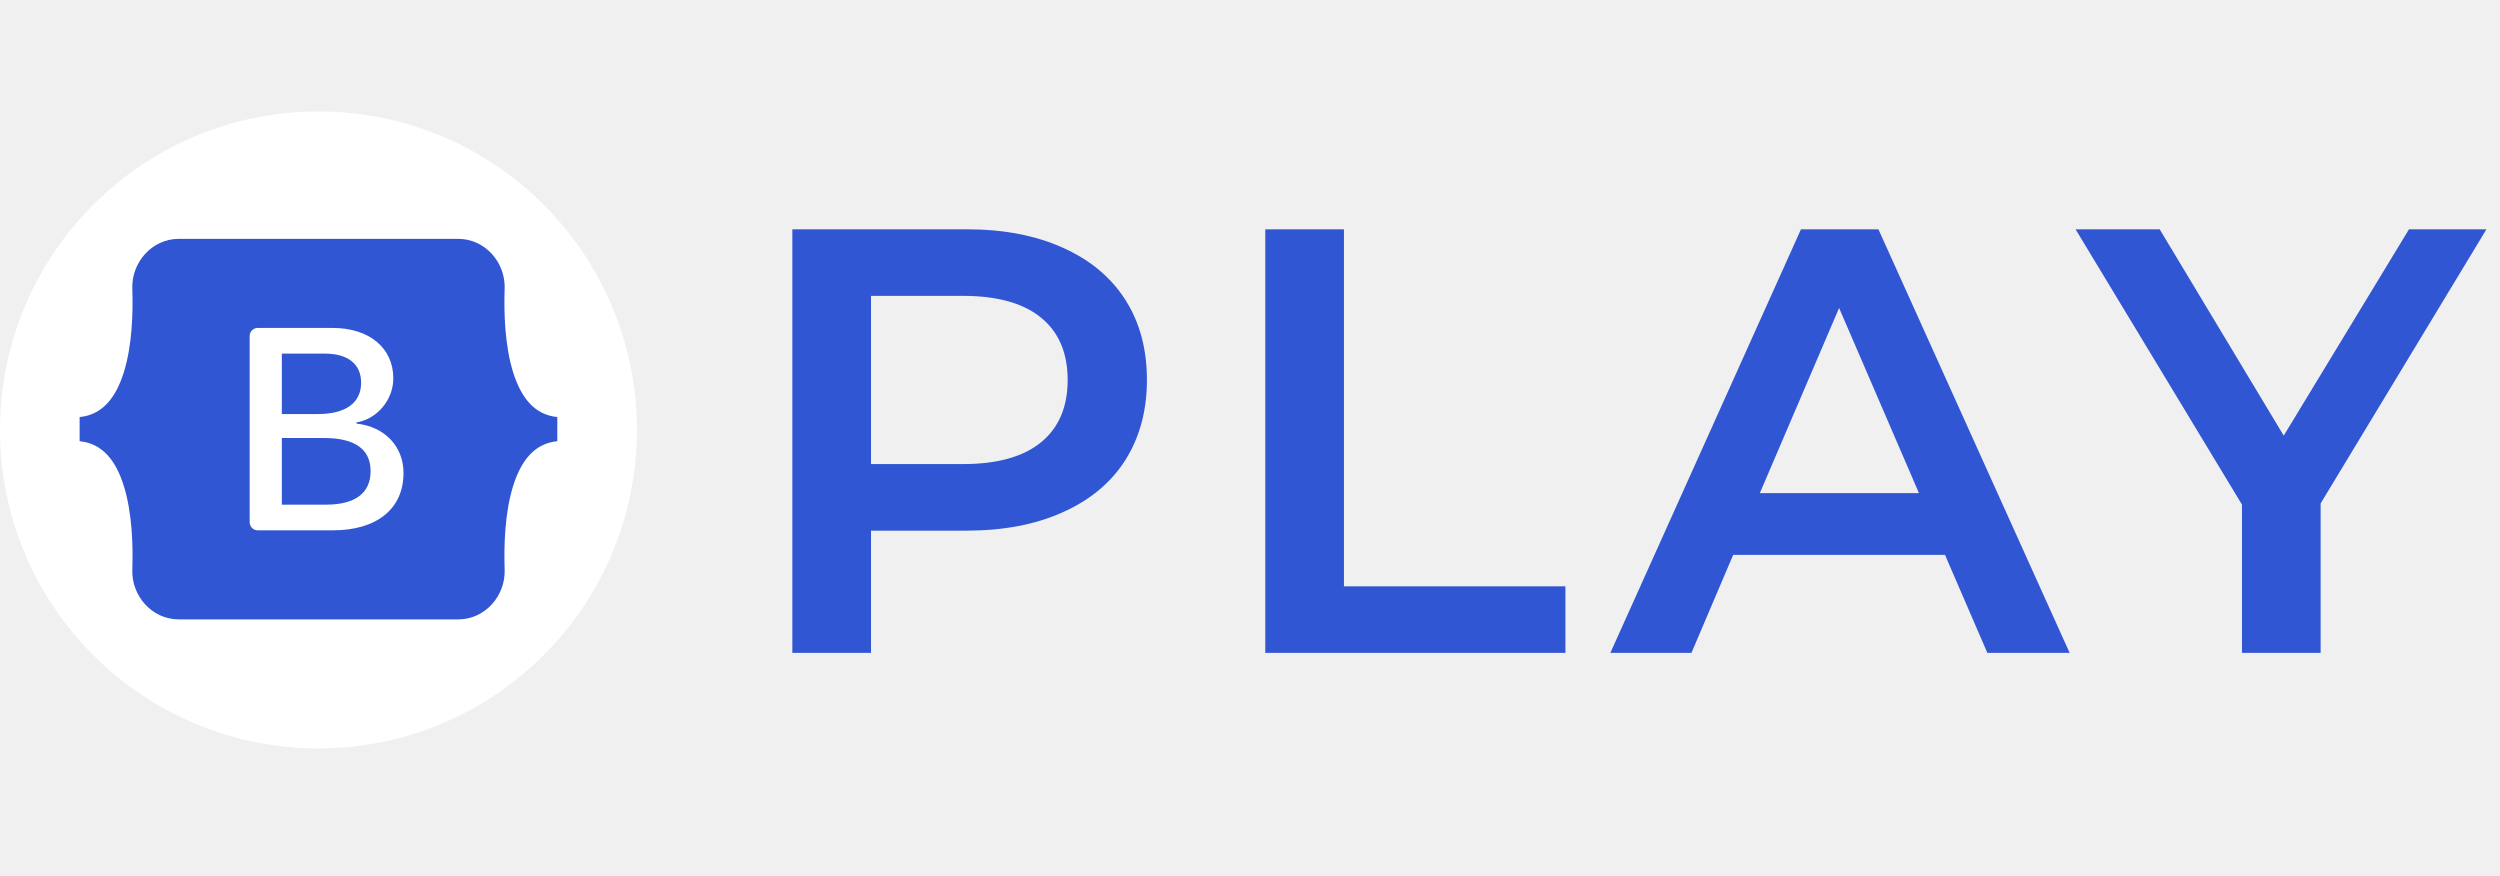
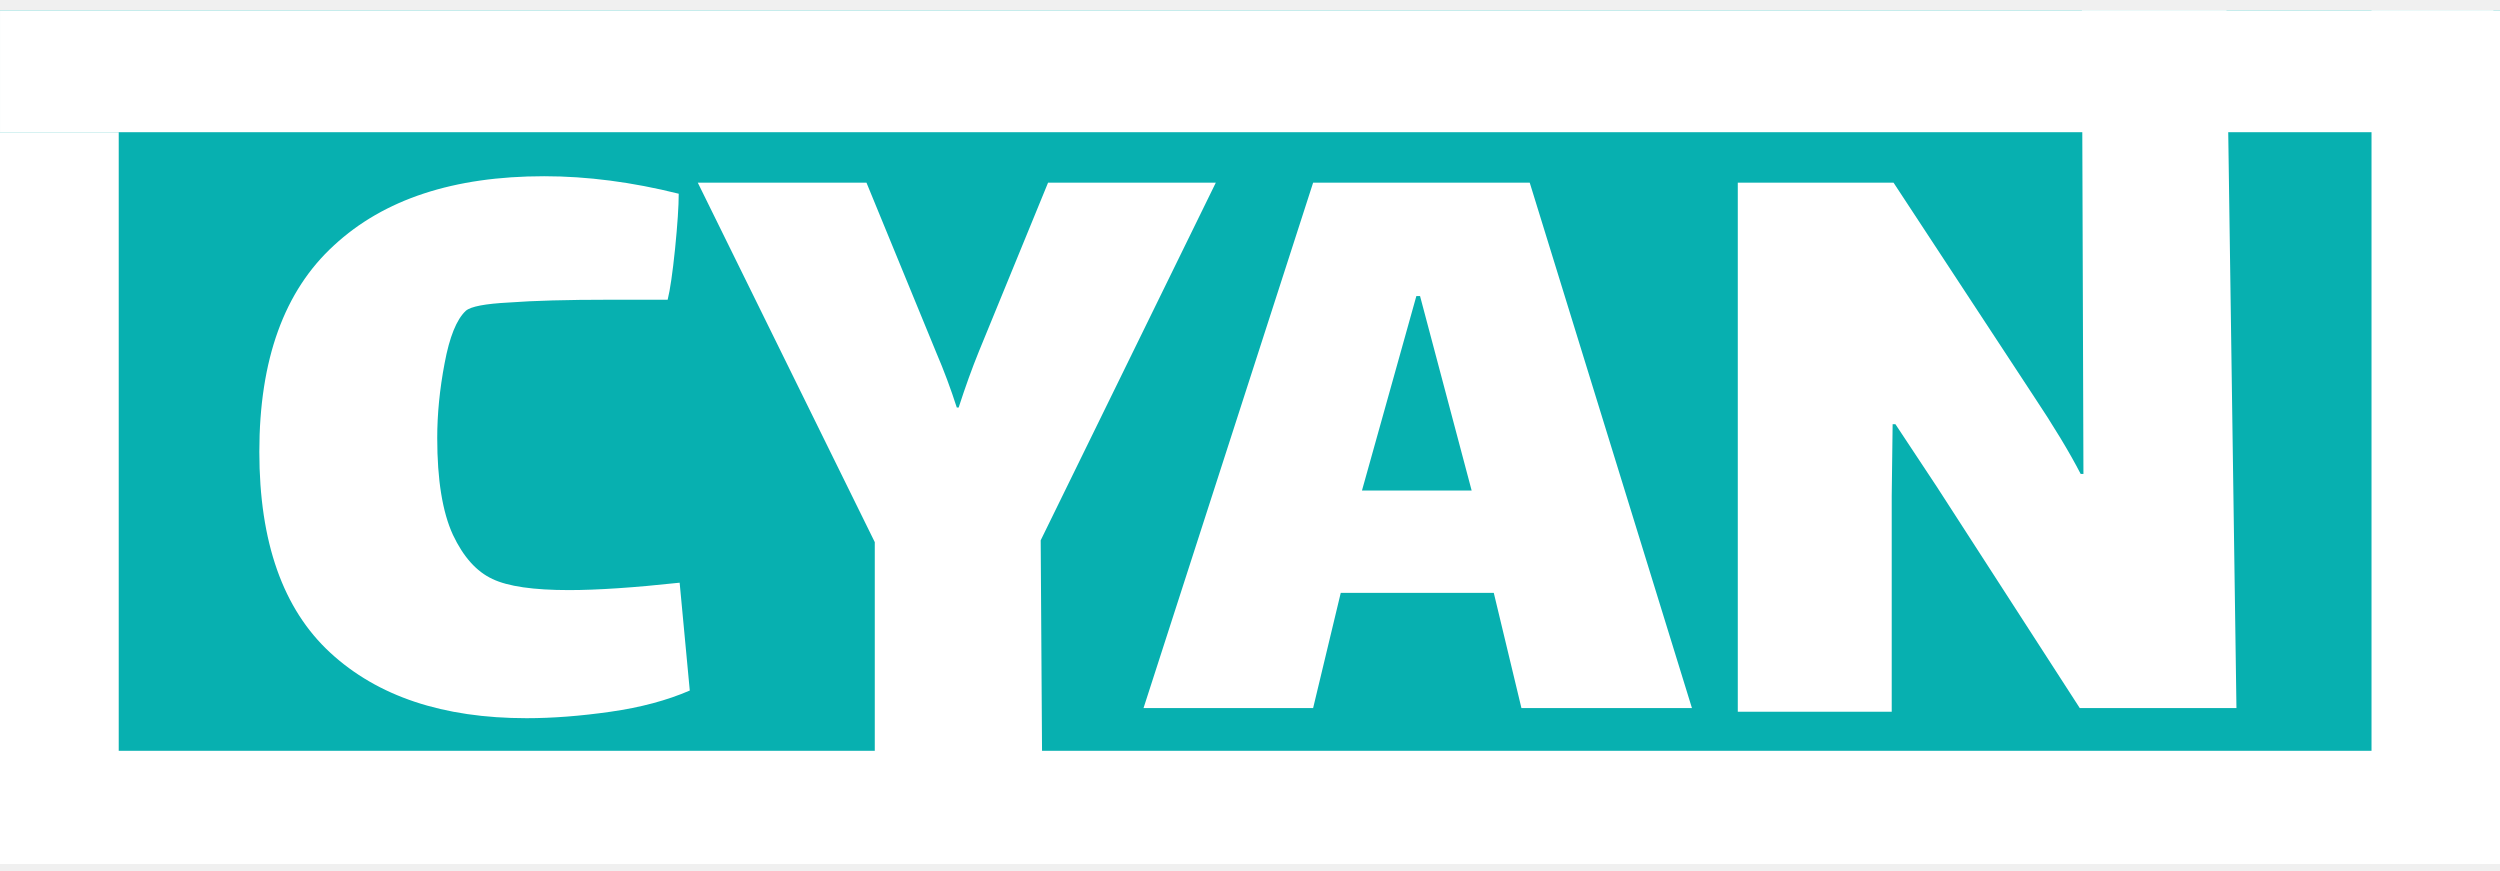
- <svg xmlns="http://www.w3.org/2000/svg" fill="none" height="55" viewBox="0 0 157 55" width="157">
-   <path d="m60.703 14.4c2.305 0 4.307.38 6.004 1.14 1.723.76 3.04 1.849 3.952 3.268s1.368 3.103 1.368 5.054c0 1.925-.456 3.61-1.368 5.054-.912 1.419-2.229 2.508-3.952 3.268-1.697.76-3.699 1.14-6.004 1.14h-6.004v7.676h-4.94v-26.6zm-.228 14.744c2.153 0 3.787-.456 4.902-1.368s1.672-2.217 1.672-3.914-.557-3.002-1.672-3.914-2.749-1.368-4.902-1.368h-5.776v10.564zm18.985-14.744h4.94v22.42h13.908v4.18h-18.848zm42.685 20.444h-13.3l-2.622 6.156h-5.092l11.97-26.6h4.864l12.008 26.6h-5.168zm-1.634-3.876-5.016-11.628-4.978 11.628zm25.225.646v9.386h-4.94v-9.31l-10.45-17.29h5.282l7.79 12.958 7.866-12.958h4.864z" fill="#3056d3" />
-   <path d="m20 47c11.046 0 20-8.954 20-20s-8.954-20-20-20-20 8.954-20 20 8.954 20 20 20z" fill="#fff" />
-   <path clip-rule="evenodd" d="m11.231 15c-1.712 0-2.978 1.498-2.922 3.123.054 1.561-.016 3.583-.525 5.231-.511 1.653-1.374 2.701-2.784 2.836v1.518c1.41.135 2.273 1.182 2.784 2.836.509 1.649.58 3.67.525 5.231-.057 1.625 1.21 3.123 2.922 3.123h17.54c1.712 0 2.978-1.498 2.921-3.123-.054-1.561.016-3.583.525-5.231.511-1.654 1.372-2.701 2.782-2.836v-1.518c-1.41-.135-2.271-1.182-2.782-2.836-.509-1.649-.58-3.671-.525-5.231.057-1.625-1.21-3.123-2.921-3.123zm14.108 14.711c0 2.237-1.669 3.594-4.438 3.594h-4.714c-.135 0-.264-.054-.359-.149-.095-.095-.149-.225-.149-.36v-11.695c0-.135.053-.264.149-.359.095-.095.225-.149.359-.149h4.688c2.309 0 3.825 1.251 3.825 3.171 0 1.348-1.02 2.555-2.318 2.766v.07c1.768.194 2.959 1.419 2.959 3.11zm-4.952-7.506h-2.688v3.797h2.264c1.75 0 2.715-.705 2.715-1.964-0-1.181-.83-1.832-2.291-1.832zm-2.688 5.303v4.184h2.787c1.822 0 2.788-.731 2.788-2.105s-.992-2.079-2.905-2.079z" fill="#3056d3" fill-rule="evenodd" />
+ <svg xmlns="http://www.w3.org/2000/svg" width="112" height="39" viewBox="0 0 112 39" fill="none">
+   <g clip-path="url(#clip0_399_132)">
+     <rect width="112" height="38.244" transform="translate(0 0.463379)" fill="#07B0B0" />
+     <path d="M30.902 30.936C29.884 31.377 28.7 31.694 27.351 31.886C26.002 32.079 24.75 32.175 23.593 32.175C19.849 32.175 16.918 31.198 14.798 29.243C12.678 27.289 11.618 24.288 11.618 20.241C11.618 16.112 12.733 13.029 14.963 10.992C17.193 8.927 20.331 7.895 24.378 7.895C26.305 7.895 28.315 8.156 30.407 8.679C30.407 9.23 30.352 10.056 30.242 11.157C30.131 12.23 30.021 12.988 29.911 13.428H27.31C25.41 13.428 23.91 13.469 22.809 13.552C21.735 13.607 21.088 13.731 20.868 13.924C20.455 14.309 20.138 15.093 19.918 16.277C19.698 17.433 19.588 18.548 19.588 19.622C19.588 21.494 19.822 22.939 20.29 23.958C20.758 24.949 21.35 25.61 22.066 25.94C22.754 26.27 23.896 26.436 25.493 26.436C26.759 26.436 28.411 26.325 30.448 26.105L30.902 30.936Z" fill="white" />
+     <path d="M46.623 24.206L46.953 76.024H39.19V24.288L31.261 8.184H38.818L41.956 15.823C42.287 16.594 42.59 17.406 42.865 18.259H42.947C43.25 17.323 43.553 16.484 43.856 15.74L46.953 8.184H54.468L46.623 24.206Z" fill="white" />
+     <path d="M66.921 26.559H60.066L58.828 31.721H51.23L58.828 8.184H68.532L75.799 31.721H68.16L66.921 26.559ZM63.453 13.263L61.016 21.976H65.93L63.618 13.263H63.453Z" fill="white" />
+     <path d="M84.749 22.224V31.886H77.853V8.184H84.831L91.067 17.681C92.003 19.085 92.718 20.269 93.214 21.232H93.338L93.173 -28.33H99.336L100.193 31.721H93.173L86.772 21.811L84.914 19.003H84.79L84.749 22.224Z" fill="white" />
+     <rect x="106.244" y="-5.696" width="10.778" height="117.862" fill="white" />
+     <rect x="-5.459" y="5.923" width="10.778" height="106.244" fill="white" />
+     <rect y="5.923" width="10.778" height="111.703" transform="rotate(-90 0 5.92261)" fill="white" />
+     <rect y="44.413" width="10.778" height="111.703" transform="rotate(-90 0 44.4126)" fill="white" />
+   </g>
+   <defs>
+     <clipPath id="clip0_399_132">
+       <rect width="112" height="38.244" fill="white" transform="translate(0 0.463379)" />
+     </clipPath>
+   </defs>
</svg>
